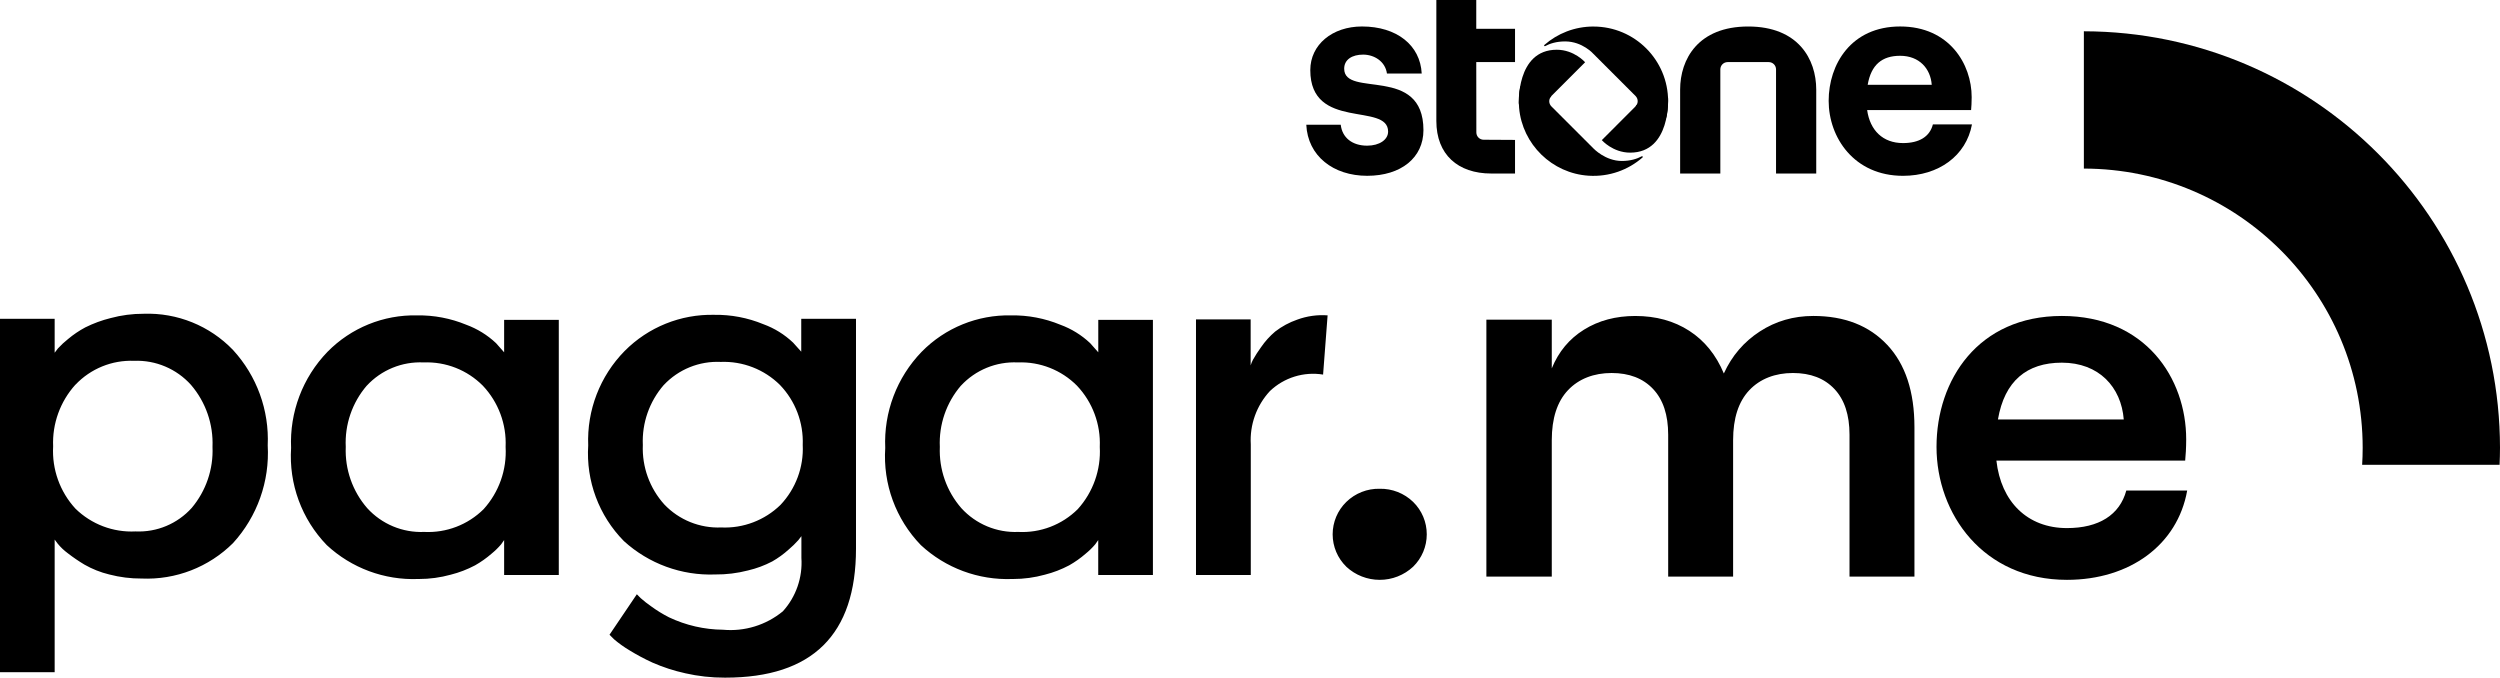
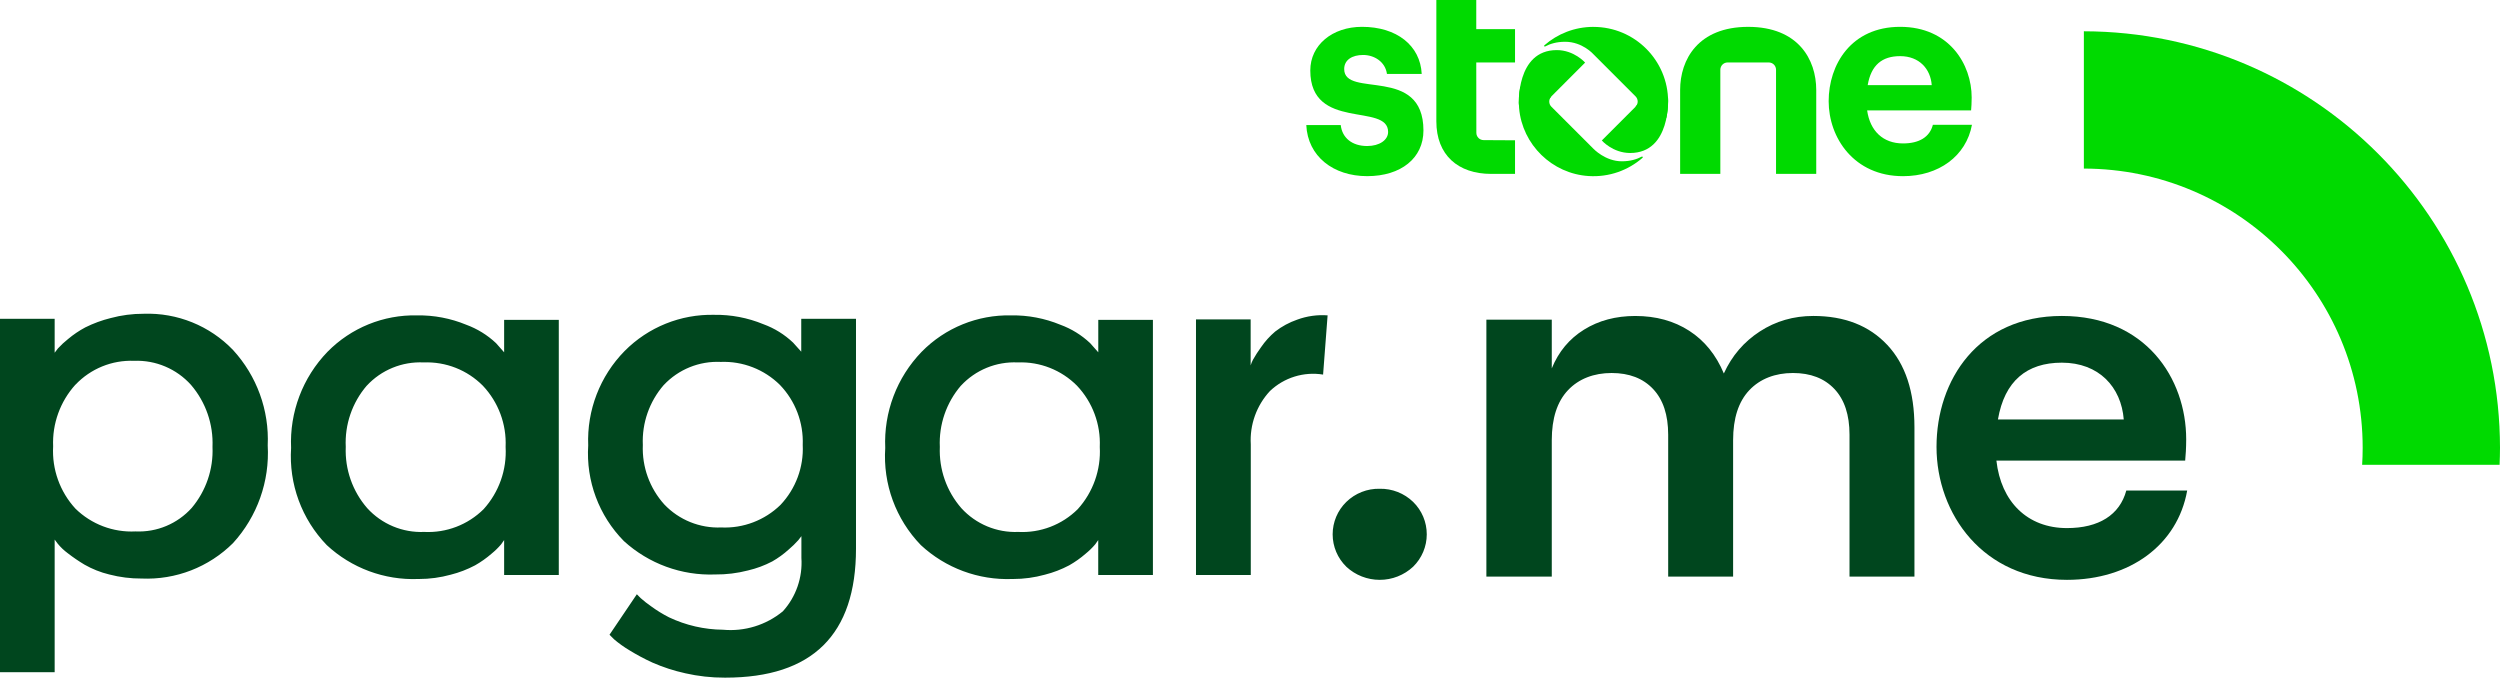
<svg xmlns="http://www.w3.org/2000/svg" id="Layer_2" version="1.1" viewBox="0 0 1129.27 306.1">
  <defs>
    <style>
      .st0 {
-         fill:#000;
+         fill: #00461e;
+       }
+ 
+       .st1 {
+         fill: #00da00;
      }
    </style>
  </defs>
  <g id="Camada_1">
    <g>
-       <path id="hat" class="st0" d="M1066.99,209.96h62.09c.1-2.54.19-5.09.19-7.66-.12-103.79-84.17-187.94-187.97-188.17v62.02c69.59.11,125.95,56.56,125.94,126.15.01,2.55-.09,5.12-.24,7.66h-.01Z" />
-       <path id="pagarme" class="st0" d="M309.47,304.1c-5.06-1.11-9.99-2.72-14.74-4.8-3.61-1.65-7.12-3.53-10.51-5.62-2.42-1.45-4.72-3.09-6.86-4.92l-2.04-2.04,12.35-18.29,1.72,1.74c1.53,1.35,3.12,2.61,4.8,3.76,2.53,1.85,5.21,3.5,8.01,4.92,7.61,3.61,15.92,5.52,24.35,5.6,9.78.91,19.51-2.09,27.09-8.33,5.94-6.57,8.95-15.28,8.36-24.12v-9.82c-.44.62-.91,1.23-1.39,1.81-1.35,1.51-2.8,2.92-4.34,4.22-2.27,2.06-4.76,3.86-7.43,5.39-3.47,1.82-7.16,3.19-10.98,4.08-4.83,1.25-9.8,1.86-14.78,1.81-15.2.58-30.02-4.84-41.27-15.09-11.29-11.45-17.14-27.17-16.11-43.21-.64-15.87,5.31-31.31,16.45-42.64,10.67-10.77,25.3-16.68,40.46-16.34,7.6-.12,15.14,1.32,22.17,4.22,5.02,1.82,9.62,4.67,13.48,8.35l3.67,4.08v-14.85h24.73v103.8c0,38.86-19.67,58.28-59,58.29h-.25c-6.03.02-12.04-.65-17.93-1.99h-.01ZM299.84,173.89c-6.51,7.49-9.91,17.19-9.47,27.11-.4,9.88,3.08,19.52,9.7,26.86,6.67,7.01,16.05,10.8,25.72,10.4,9.94.45,19.63-3.24,26.76-10.19,6.89-7.29,10.53-17.07,10.05-27.08.4-10.06-3.31-19.85-10.29-27.11-7.09-7.02-16.78-10.79-26.76-10.4-9.68-.45-19.08,3.36-25.71,10.43v-.02ZM0,303.61v-159.6h24.69v15.32c.31-.46.81-1.1,1.49-1.95,1.41-1.53,2.94-2.95,4.57-4.24,2.41-2.02,5.01-3.78,7.79-5.26,3.64-1.81,7.47-3.22,11.42-4.2,4.87-1.31,9.9-1.97,14.94-1.95,15.17-.53,29.85,5.42,40.36,16.36,10.74,11.7,16.39,27.21,15.67,43.08.93,16.22-4.72,32.14-15.67,44.15-10.92,10.87-25.88,16.67-41.27,16.01-4.93.03-9.85-.59-14.62-1.83-3.93-.95-7.7-2.45-11.21-4.45-2.61-1.56-5.13-3.28-7.54-5.15-1.7-1.25-3.24-2.71-4.57-4.34l-1.36-1.83v59.9l-24.69.02v-.04ZM34.07,173.75c-6.88,7.62-10.51,17.63-10.07,27.89-.57,10.35,3.06,20.48,10.07,28.11,7.22,7.08,17.07,10.81,27.17,10.3,9.62.44,18.93-3.47,25.37-10.63,6.46-7.69,9.81-17.52,9.38-27.55.42-10.23-3.05-20.25-9.72-28.02-6.53-7.26-15.94-11.24-25.7-10.87-9.98-.38-19.63,3.55-26.49,10.8v-.05.02h0ZM608.14,255.98c-3.95-3.84-6.17-9.11-6.17-14.62s2.22-10.79,6.17-14.64c4.03-3.92,9.46-6.07,15.09-5.94,5.62-.11,11.06,2.03,15.1,5.94,3.94,3.85,6.16,9.13,6.15,14.64,0,5.5-2.22,10.77-6.15,14.62-4.09,3.82-9.49,5.95-15.1,5.94-5.6,0-10.99-2.11-15.09-5.92v-.02h0ZM457.23,261.54c-15.24.57-30.09-4.93-41.27-15.31-11.33-11.7-17.17-27.64-16.09-43.89-.72-16.12,5.23-31.83,16.45-43.43,10.63-10.84,25.28-16.79,40.46-16.45,7.6-.12,15.14,1.32,22.17,4.22,5.02,1.83,9.61,4.67,13.49,8.33l3.66,4.13v-14.64h24.68v115.24h-24.7v-15.79c-.31.46-.75,1.1-1.36,1.93-1.31,1.55-2.77,2.96-4.34,4.24-2.29,1.99-4.79,3.75-7.43,5.25-3.48,1.84-7.16,3.26-10.98,4.22-4.67,1.29-9.49,1.95-14.34,1.95h-.4ZM434.04,174.22c-6.57,7.67-9.98,17.56-9.51,27.65-.42,10.13,3.06,20.03,9.72,27.67,6.57,7.21,15.98,11.14,25.72,10.74,10,.51,19.75-3.23,26.85-10.28,6.94-7.67,10.53-17.8,9.96-28.13.45-10.23-3.26-20.21-10.3-27.65-7.04-7.09-16.75-10.91-26.74-10.51-9.7-.46-19.11,3.4-25.7,10.53v-.02ZM188.86,261.54c-15.24.58-30.08-4.93-41.25-15.31-11.33-11.7-17.18-27.64-16.12-43.89-.72-16.12,5.23-31.83,16.45-43.43,10.64-10.83,25.28-16.79,40.46-16.45,7.61-.12,15.15,1.32,22.19,4.22,5.01,1.84,9.6,4.67,13.48,8.33l3.65,4.13v-14.64h24.69v115.24h-24.69v-15.79c-.44.65-.9,1.3-1.36,1.93-1.31,1.55-2.77,2.96-4.34,4.24-2.29,1.99-4.79,3.75-7.43,5.25-3.48,1.84-7.16,3.26-10.98,4.22-4.67,1.29-9.5,1.95-14.35,1.95h-.4ZM165.65,174.22c-6.57,7.67-9.96,17.56-9.47,27.65-.42,10.12,3.05,20.03,9.7,27.67,6.56,7.21,15.98,11.15,25.72,10.74,10,.5,19.74-3.23,26.85-10.28,6.94-7.67,10.53-17.8,9.94-28.13.46-10.23-3.26-20.21-10.29-27.65-7.04-7.1-16.75-10.91-26.74-10.51-9.71-.46-19.12,3.39-25.71,10.53v-.02ZM540.24,259.72v-115.46h24.69v20.8c.26-.87.6-1.71,1.02-2.51,1.11-1.97,2.33-3.88,3.67-5.71,1.8-2.63,3.95-5.01,6.39-7.08,3-2.32,6.37-4.14,9.96-5.38,4.38-1.61,9.06-2.27,13.72-1.93l-2.04,26.75c-8.72-1.41-17.6,1.34-24,7.43-6.06,6.52-9.18,15.23-8.66,24.12v58.98h-24.75Z" />
+       <path id="hat" class="st1" d="M1066.99,209.96h62.09c.1-2.54.19-5.09.19-7.66-.12-103.79-84.17-187.94-187.97-188.17v62.02c69.59.11,125.95,56.56,125.94,126.15.01,2.55-.09,5.12-.24,7.66h-.01Z" />
+       <path id="pagarme" class="st0" d="M309.47,304.1c-5.06-1.11-9.99-2.72-14.74-4.8-3.61-1.65-7.12-3.53-10.51-5.62-2.42-1.45-4.72-3.09-6.86-4.92l-2.04-2.04,12.35-18.29,1.72,1.74c1.53,1.35,3.12,2.61,4.8,3.76,2.53,1.85,5.21,3.5,8.01,4.92,7.61,3.61,15.92,5.52,24.35,5.6,9.78.91,19.51-2.09,27.09-8.33,5.94-6.57,8.95-15.28,8.36-24.12v-9.82c-.44.62-.91,1.23-1.39,1.81-1.35,1.51-2.8,2.92-4.34,4.22-2.27,2.06-4.76,3.86-7.43,5.39-3.47,1.82-7.16,3.19-10.98,4.08-4.83,1.25-9.8,1.86-14.78,1.81-15.2.58-30.02-4.84-41.27-15.09-11.29-11.45-17.14-27.17-16.11-43.21-.64-15.87,5.31-31.31,16.45-42.64,10.67-10.77,25.3-16.68,40.46-16.34,7.6-.12,15.14,1.32,22.17,4.22,5.02,1.82,9.62,4.67,13.48,8.35l3.67,4.08v-14.85h24.73v103.8c0,38.86-19.67,58.28-59,58.29h-.25c-6.03.02-12.04-.65-17.93-1.99h-.01ZM299.84,173.89c-6.51,7.49-9.91,17.19-9.47,27.11-.4,9.88,3.08,19.52,9.7,26.86,6.67,7.01,16.05,10.8,25.72,10.4,9.94.45,19.63-3.24,26.76-10.19,6.89-7.29,10.53-17.07,10.05-27.08.4-10.06-3.31-19.85-10.29-27.11-7.09-7.02-16.78-10.79-26.76-10.4-9.68-.45-19.08,3.36-25.71,10.43v-.02ZM0,303.61v-159.6h24.69v15.32c.31-.46.81-1.1,1.49-1.95,1.41-1.53,2.94-2.95,4.57-4.24,2.41-2.02,5.01-3.78,7.79-5.26,3.64-1.81,7.47-3.22,11.42-4.2,4.87-1.31,9.9-1.97,14.94-1.95,15.17-.53,29.85,5.42,40.36,16.36,10.74,11.7,16.39,27.21,15.67,43.08.93,16.22-4.72,32.14-15.67,44.15-10.92,10.87-25.88,16.67-41.27,16.01-4.93.03-9.85-.59-14.62-1.83-3.93-.95-7.7-2.45-11.21-4.45-2.61-1.56-5.13-3.28-7.54-5.15-1.7-1.25-3.24-2.71-4.57-4.34l-1.36-1.83v59.9L0,303.65v-.04h0ZM34.07,173.75c-6.88,7.62-10.51,17.63-10.07,27.89-.57,10.35,3.06,20.48,10.07,28.11,7.22,7.08,17.07,10.81,27.17,10.3,9.62.44,18.93-3.47,25.37-10.63,6.46-7.69,9.81-17.52,9.38-27.55.42-10.23-3.05-20.25-9.72-28.02-6.53-7.26-15.94-11.24-25.7-10.87-9.98-.38-19.63,3.55-26.49,10.8v-.05.02h0ZM608.14,255.98c-3.95-3.84-6.17-9.11-6.17-14.62s2.22-10.79,6.17-14.64c4.03-3.92,9.46-6.07,15.09-5.94,5.62-.11,11.06,2.03,15.1,5.94,3.94,3.85,6.16,9.13,6.15,14.64,0,5.5-2.22,10.77-6.15,14.62-4.09,3.82-9.49,5.95-15.1,5.94-5.6,0-10.99-2.11-15.09-5.92v-.02h0ZM457.23,261.54c-15.24.57-30.09-4.93-41.27-15.31-11.33-11.7-17.17-27.64-16.09-43.89-.72-16.12,5.23-31.83,16.45-43.43,10.63-10.84,25.28-16.79,40.46-16.45,7.6-.12,15.14,1.32,22.17,4.22,5.02,1.83,9.61,4.67,13.49,8.33l3.66,4.13v-14.64h24.68v115.24h-24.7v-15.79c-.31.46-.75,1.1-1.36,1.93-1.31,1.55-2.77,2.96-4.34,4.24-2.29,1.99-4.79,3.75-7.43,5.25-3.48,1.84-7.16,3.26-10.98,4.22-4.67,1.29-9.49,1.95-14.34,1.95h-.4ZM434.04,174.22c-6.57,7.67-9.98,17.56-9.51,27.65-.42,10.13,3.06,20.03,9.72,27.67,6.57,7.21,15.98,11.14,25.72,10.74,10,.51,19.75-3.23,26.85-10.28,6.94-7.67,10.53-17.8,9.96-28.13.45-10.23-3.26-20.21-10.3-27.65-7.04-7.09-16.75-10.91-26.74-10.51-9.7-.46-19.11,3.4-25.7,10.53v-.02ZM188.86,261.54c-15.24.58-30.08-4.93-41.25-15.31-11.33-11.7-17.18-27.64-16.12-43.89-.72-16.12,5.23-31.83,16.45-43.43,10.64-10.83,25.28-16.79,40.46-16.45,7.61-.12,15.15,1.32,22.19,4.22,5.01,1.84,9.6,4.67,13.48,8.33l3.65,4.13v-14.64h24.69v115.24h-24.69v-15.79c-.44.65-.9,1.3-1.36,1.93-1.31,1.55-2.77,2.96-4.34,4.24-2.29,1.99-4.79,3.75-7.43,5.25-3.48,1.84-7.16,3.26-10.98,4.22-4.67,1.29-9.5,1.95-14.35,1.95h-.4ZM165.65,174.22c-6.57,7.67-9.96,17.56-9.47,27.65-.42,10.12,3.05,20.03,9.7,27.67,6.56,7.21,15.98,11.15,25.72,10.74,10,.5,19.74-3.23,26.85-10.28,6.94-7.67,10.53-17.8,9.94-28.13.46-10.23-3.26-20.21-10.29-27.65-7.04-7.1-16.75-10.91-26.74-10.51-9.71-.46-19.12,3.39-25.71,10.53v-.02ZM540.24,259.72v-115.46h24.69v20.8c.26-.87.6-1.71,1.02-2.51,1.11-1.97,2.33-3.88,3.67-5.71,1.8-2.63,3.95-5.01,6.39-7.08,3-2.32,6.37-4.14,9.96-5.38,4.38-1.61,9.06-2.27,13.72-1.93l-2.04,26.75c-8.72-1.41-17.6,1.34-24,7.43-6.06,6.52-9.18,15.23-8.66,24.12v58.98h-24.75Z" />
      <path class="st0" d="M852.52,155.82c8.17,8.73,12.25,21.12,12.25,37.18v67.45h-29.33v-64.1c0-8.93-2.27-15.82-6.81-20.63-4.54-4.82-10.79-7.23-18.75-7.23s-14.8,2.58-19.69,7.75-7.33,12.71-7.33,22.62v61.59h-29.33v-64.1c0-8.93-2.27-15.82-6.81-20.63-4.54-4.82-10.79-7.23-18.75-7.23s-14.8,2.58-19.69,7.75-7.33,12.71-7.33,22.62v61.59h-29.54v-116.05h29.54v22c3.07-7.54,7.92-13.37,14.56-17.49,6.63-4.12,14.35-6.18,23.15-6.18,9.36,0,17.49,2.24,24.4,6.7,6.91,4.47,12.11,10.89,15.61,19.27,3.63-7.96,9.04-14.28,16.23-18.96s15.26-7.02,24.19-7.02c14.1,0,25.24,4.37,33.41,13.09h.02Z" />
      <path class="st0" d="M987.97,221.58c-4.36,24.53-25.9,40.34-54.32,40.34-37.82,0-58.91-29.8-58.91-60.06s18.8-59.14,56.62-59.14,56.16,28.19,56.16,55.7c0,3.9-.23,7.33-.46,9.63h-85.27c2.06,18.57,13.98,30.49,31.86,30.49,14.44,0,23.84-5.96,26.82-16.96h27.51,0ZM902.47,189.49h56.85c-1.15-14.67-11.23-25.67-27.96-25.67-15.82,0-25.9,8.25-28.88,25.67h0Z" />
    </g>
  </g>
-   <path class="st0" d="M590.06,56.33h15.56c.65,5.84,5.19,9.47,11.93,9.47,5.58,0,9.47-2.72,9.47-6.36,0-13.36-35.15-.26-35.15-27.76,0-11.54,9.99-19.72,23.35-19.72,15.7,0,26.33,8.43,26.98,21.27h-15.7c-.78-5.58-5.84-8.56-10.76-8.56s-8.56,2.2-8.56,6.36c0,13.36,35.8-1.82,35.8,27.76,0,12.45-10.12,20.62-25.42,20.62s-26.85-8.95-27.5-23.09h0Z" />
-   <path class="st0" d="M890.75,56.2c-2.6,14.14-15.05,23.22-31.13,23.22-22.18,0-33.6-17.38-33.6-33.86s10.12-33.6,32.3-33.6,32.3,16.99,32.3,31.91c0,2.46-.13,4.41-.26,5.84h-46.96c1.3,9.21,7.13,14.92,16.21,14.92,7.26,0,12.06-2.85,13.49-8.43h17.65ZM843.66,38.3h28.92c-.52-7.26-5.58-13.1-14.27-13.1-8.17,0-13.1,4.02-14.66,13.1h.01Z" />
-   <path class="st0" d="M789.67,11.97c-22.6,0-30.74,14.74-30.74,28.52v37.89h18.16V31.34c0-1.82,1.47-3.29,3.29-3.29h18.58c1.82,0,3.29,1.47,3.29,3.29v47.04h18.16v-37.89c0-13.78-8.14-28.52-30.74-28.52h0Z" />
-   <path class="st0" d="M684.35,13.01h-17.51V-.17h-18.03v54.81c0,15.18,9.73,23.74,24.78,23.74h10.76v-15.18l-14.18-.08c-1.82,0-3.29-1.47-3.29-3.29l-.04-31.78h17.51v-15.05h0Z" />
  <g>
+     <path class="st1" d="M590.06,56.49h15.56c.65,5.84,5.19,9.47,11.93,9.47,5.58,0,9.47-2.72,9.47-6.36,0-13.36-35.15-.26-35.15-27.76,0-11.54,9.99-19.72,23.35-19.72,15.7,0,26.33,8.43,26.98,21.27h-15.7c-.78-5.58-5.84-8.56-10.76-8.56s-8.56,2.2-8.56,6.36c0,13.36,35.8-1.82,35.8,27.76,0,12.45-10.12,20.62-25.42,20.62s-26.85-8.95-27.5-23.09h0Z" />
+     <path class="st1" d="M890.75,56.36c-2.6,14.14-15.05,23.22-31.13,23.22-22.18,0-33.6-17.38-33.6-33.86s10.12-33.6,32.3-33.6,32.3,16.99,32.3,31.91c0,2.46-.13,4.41-.26,5.84h-46.96c1.3,9.21,7.13,14.92,16.21,14.92,7.26,0,12.06-2.85,13.49-8.43h17.65ZM843.66,38.46h28.92c-.52-7.26-5.58-13.1-14.27-13.1-8.17,0-13.1,4.02-14.66,13.1h.01Z" />
+     <path class="st1" d="M789.67,12.13c-22.6,0-30.74,14.74-30.74,28.52v37.89h18.16V31.5c0-1.82,1.47-3.29,3.29-3.29h18.58c1.82,0,3.29,1.47,3.29,3.29v47.04h18.16v-37.89c0-13.78-8.14-28.52-30.74-28.52h0Z" />
+     <path class="st1" d="M684.35,13.16h-17.51V0h-18.03v54.81c0,15.18,9.73,23.74,24.78,23.74h10.76v-15.18l-14.18-.08c-1.82,0-3.29-1.47-3.29-3.29l-.04-31.78h17.51v-15.05h0Z" />
    <g>
-       <path class="st0" d="M719.78,67.06l-19.01-19.01c-1.27-1.27-1.28-3.32-.04-4.62l-14-4.44c-.63,3.11-.83,6.38-.54,9.74,1.45,16.48,14.91,29.6,31.42,30.64,9.33.59,17.91-2.63,24.34-8.24.29-.25-.02-.71-.36-.53-2.14,1.15-5.1,2.11-9,2.11-7.49,0-12.8-5.65-12.8-5.65" />
-       <path class="st0" d="M719.78,11.98c-8.5,0-16.25,3.14-22.18,8.33-.29.25.03.71.36.52,2.14-1.16,5.1-2.12,9.02-2.12,7.86,0,12.8,5.65,12.8,5.65l19.01,19.01c1.29,1.29,1.29,3.37,0,4.66l13.87,5.14c.54-2.4.84-4.9.84-7.46,0-18.63-15.1-33.72-33.72-33.72h0Z" />
+       <g>
+         <path class="st1" d="M719.78,67.21l-19.01-19.01c-1.27-1.27-1.28-3.32-.04-4.62l-14-4.44c-.63,3.11-.83,6.38-.54,9.74,1.45,16.48,14.91,29.6,31.42,30.64,9.33.59,17.91-2.63,24.34-8.24.29-.25-.02-.71-.36-.53-2.14,1.15-5.1,2.11-9,2.11-7.49,0-12.8-5.65-12.8-5.65" />
+         <path class="st1" d="M719.78,12.14c-8.5,0-16.25,3.14-22.18,8.33-.29.25.03.71.36.52,2.14-1.16,5.1-2.12,9.02-2.12,7.86,0,12.8,5.65,12.8,5.65l19.01,19.01c1.29,1.29,1.29,3.37,0,4.66l13.87,5.14c.54-2.4.84-4.9.84-7.46,0-18.63-15.1-33.72-33.72-33.72h0Z" />
+       </g>
+       <path class="st1" d="M738.8,48.19s2.27-3.1,4.46-2.56c9.92,2.43,10.22-1.28,10.22-1.28,0,0,1.4,24.76-17.13,24.76-7.86,0-12.8-5.65-12.8-5.65l15.26-15.27h-.01Z" />
+       <path class="st1" d="M700.76,43.55s-2.27,3.1-4.46,2.56c-9.92-2.43-10.22,1.28-10.22,1.28,0,0-1.4-24.76,17.13-24.76,7.86,0,12.8,5.65,12.8,5.65l-15.26,15.27h.01Z" />
    </g>
-     <path class="st0" d="M738.8,48.03s2.27-3.1,4.46-2.56c9.92,2.43,10.22-1.28,10.22-1.28,0,0,1.4,24.76-17.13,24.76-7.86,0-12.8-5.65-12.8-5.65l15.26-15.27h-.01Z" />
-     <path class="st0" d="M700.76,43.39s-2.27,3.1-4.46,2.56c-9.92-2.43-10.22,1.28-10.22,1.28,0,0-1.4-24.76,17.13-24.76,7.86,0,12.8,5.65,12.8,5.65l-15.26,15.27h.01Z" />
  </g>
</svg>
